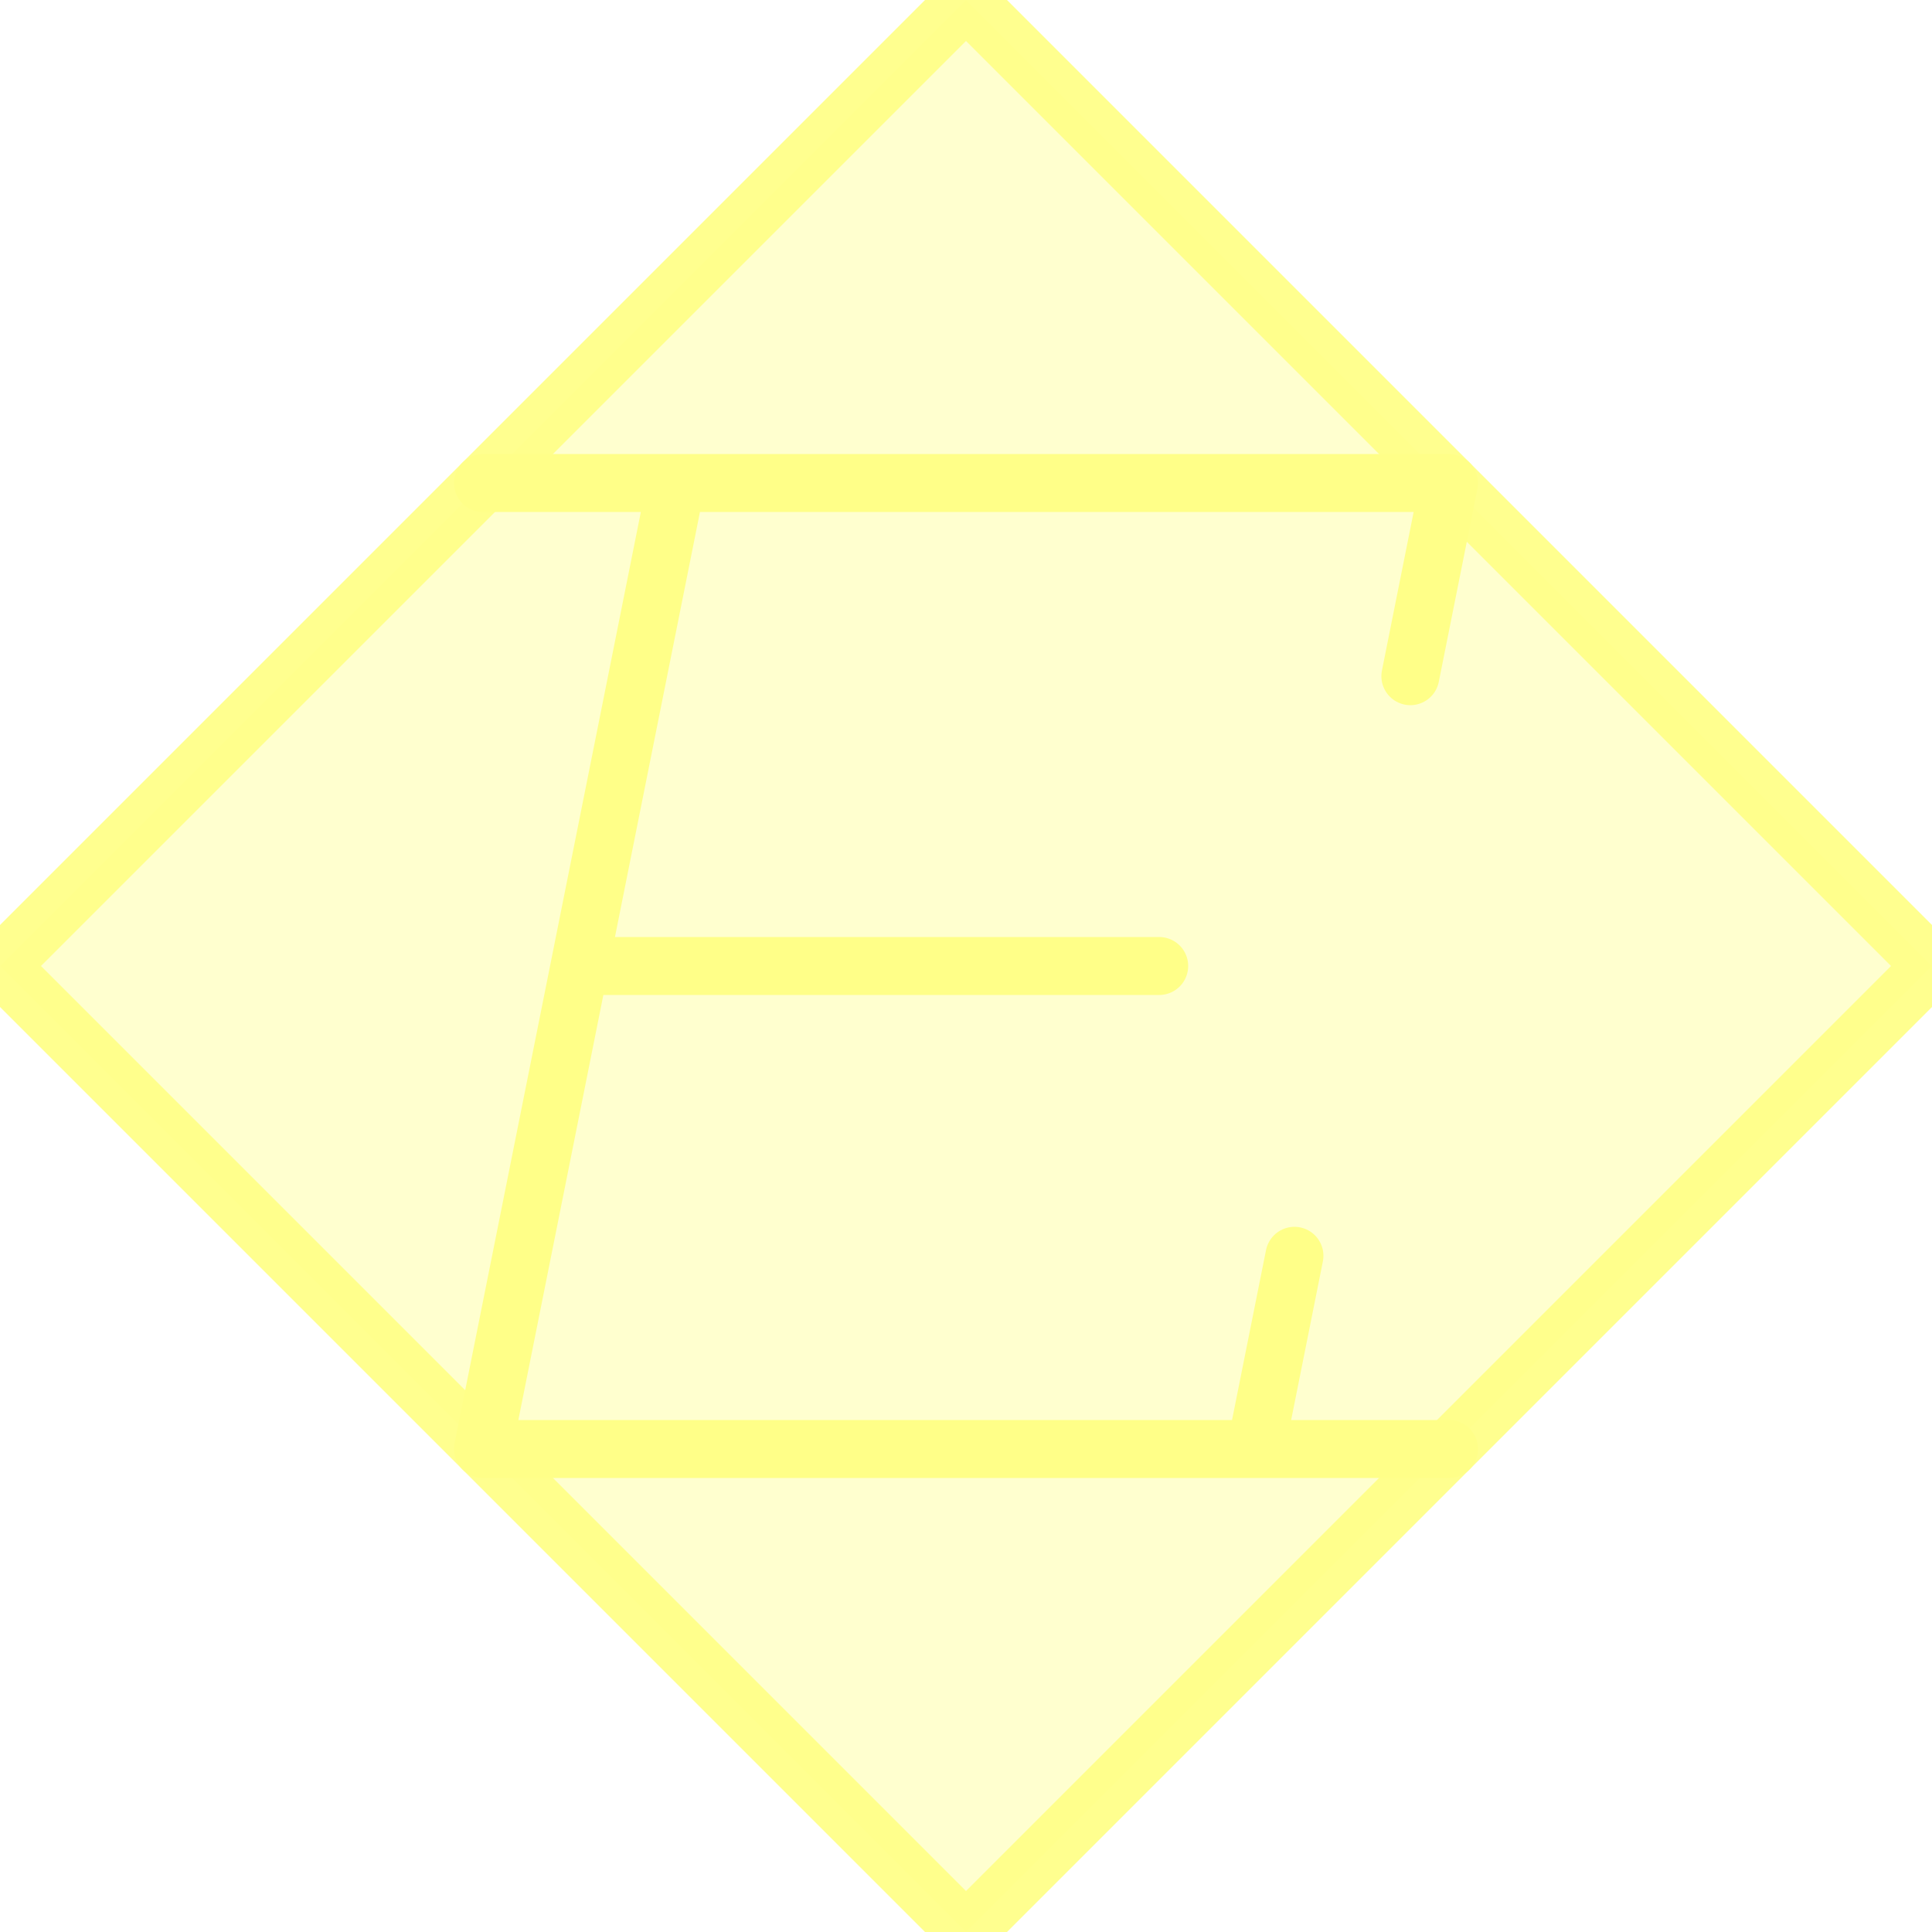
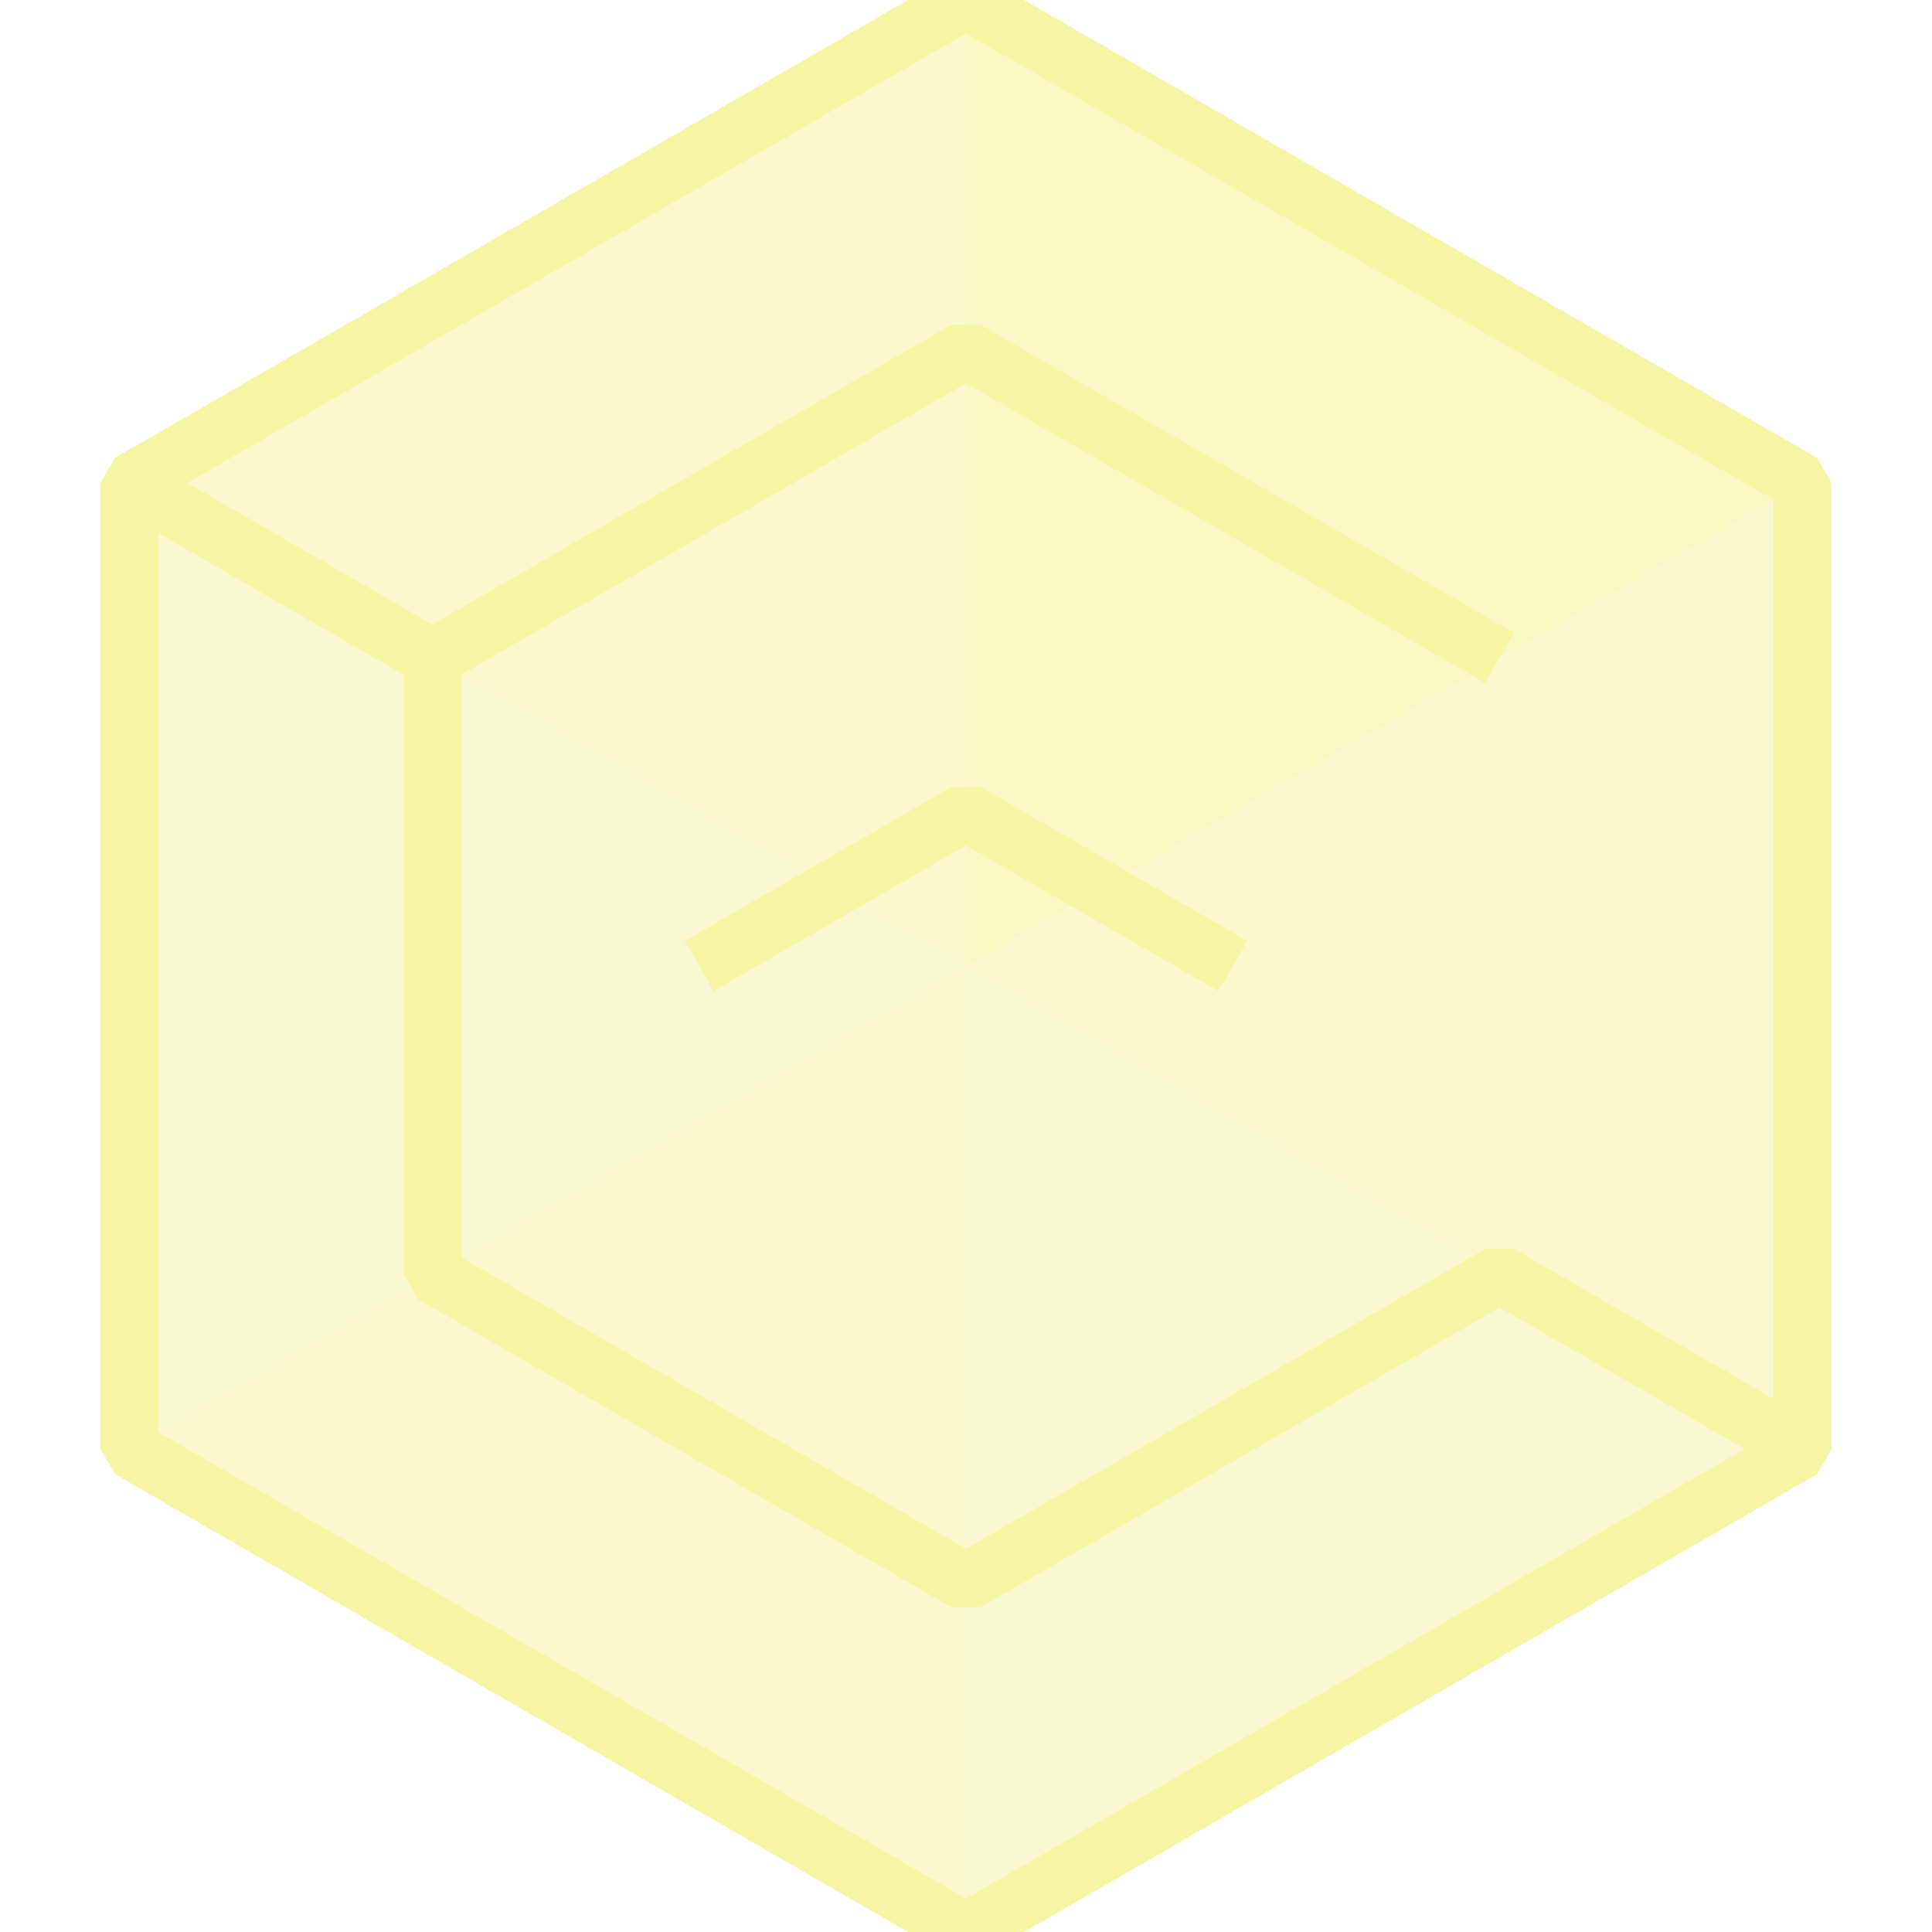
- <svg xmlns="http://www.w3.org/2000/svg" width="200mm" height="200mm" viewBox="0 0 200 200" version="1.1" id="svg54">
-   <defs id="defs48" />
-   <g id="layer1" transform="translate(100,100)">
-     <path style="display:inline;fill:#ffff88;stroke:#ffff88;stroke-width:6;stroke-linecap:butt;stroke-linejoin:miter;stroke-miterlimit:4;stroke-dasharray:none;stroke-opacity:0.941;fill-opacity:0.4" d="M 0,-100 -100,0 0,100 100,0 Z" id="path845" />
-     <path id="path864" style="display:inline;opacity:1;fill:none;fill-opacity:1;fill-rule:nonzero;stroke:#ffff88;stroke-width:6;stroke-linecap:round;stroke-linejoin:round;stroke-miterlimit:4;stroke-dasharray:none;stroke-opacity:1;paint-order:stroke fill markers" d="M -50,-50 H 50 l -4,20 M -30,-50 -50,50 H 50 M 30,50 34,30 M -40,0 h 60" />
+ <svg xmlns="http://www.w3.org/2000/svg" width="100mm" height="100mm" viewBox="0 0 100 100" version="1.1" id="svg8">
+   <defs id="defs2" />
+   <g id="layer1">
+     <path style="fill:#f5f5a4;fill-opacity:0.5;stroke:#f5f5a4;stroke-width:3;stroke-linecap:butt;stroke-linejoin:bevel;stroke-miterlimit:4;stroke-dasharray:none;stroke-opacity:1;paint-order:normal" d="m 93.301,25 0,50 L 50,100 6.699,75 6.699,25 50,8.4311999e-8 Z" id="path855" />
+     <g id="g932" style="fill:#f5f5a4;fill-opacity:1">
+       <path style="fill:#f5f5a4;fill-opacity:1;stroke:none;stroke-width:3;stroke-linecap:round;stroke-linejoin:round;opacity:0.1" d="M 93.301,75 6.699,25 50,-3.9890847e-7 93.301,25 Z" id="path32" />
+       <path style="fill:#f5f5a4;fill-opacity:1;stroke:none;stroke-width:3;stroke-linecap:round;stroke-linejoin:round;opacity:0.2" d="M 50,50 50,-4.4945425e-7 93.301,25 Z" id="path32-6" />
+       <path style="fill:#f5f5a4;fill-opacity:1;stroke:none;stroke-width:3;stroke-linecap:round;stroke-linejoin:round;opacity:0.1" d="m 50,50 10e-7,50 L 6.699,75 Z" id="path32-6-1" />
+     </g>
+     <path id="path1452" style="fill:none;fill-opacity:0.5;stroke:#f5f5a4;stroke-width:3;stroke-linecap:butt;stroke-linejoin:bevel;stroke-opacity:1" d="M 36.19,50 50,42.027 63.81,50 M 93.301,75 77.621,65.947 50,81.894 22.379,65.947 V 34.053 L 50,18.106 77.621,34.053 m -55.242,0 -15.68,-9.053" />
  </g>
+   <g id="layer2" style="mix-blend-mode:hue" />
</svg>
